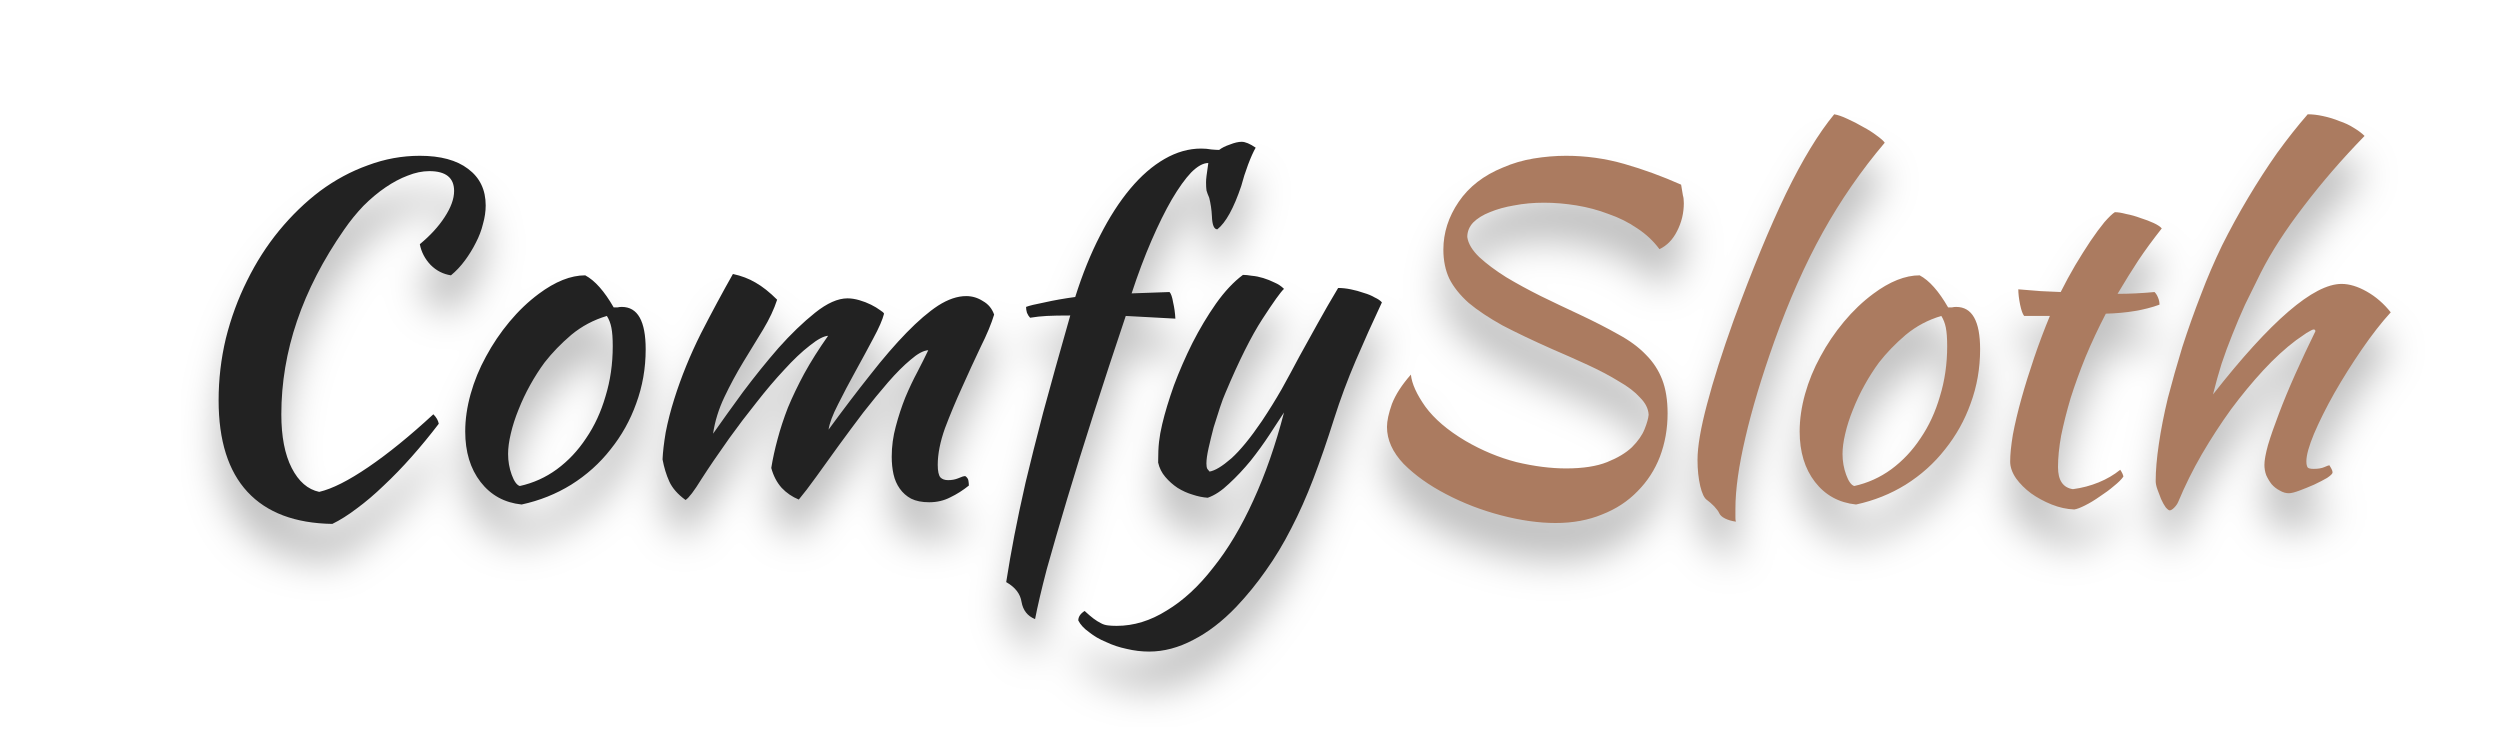
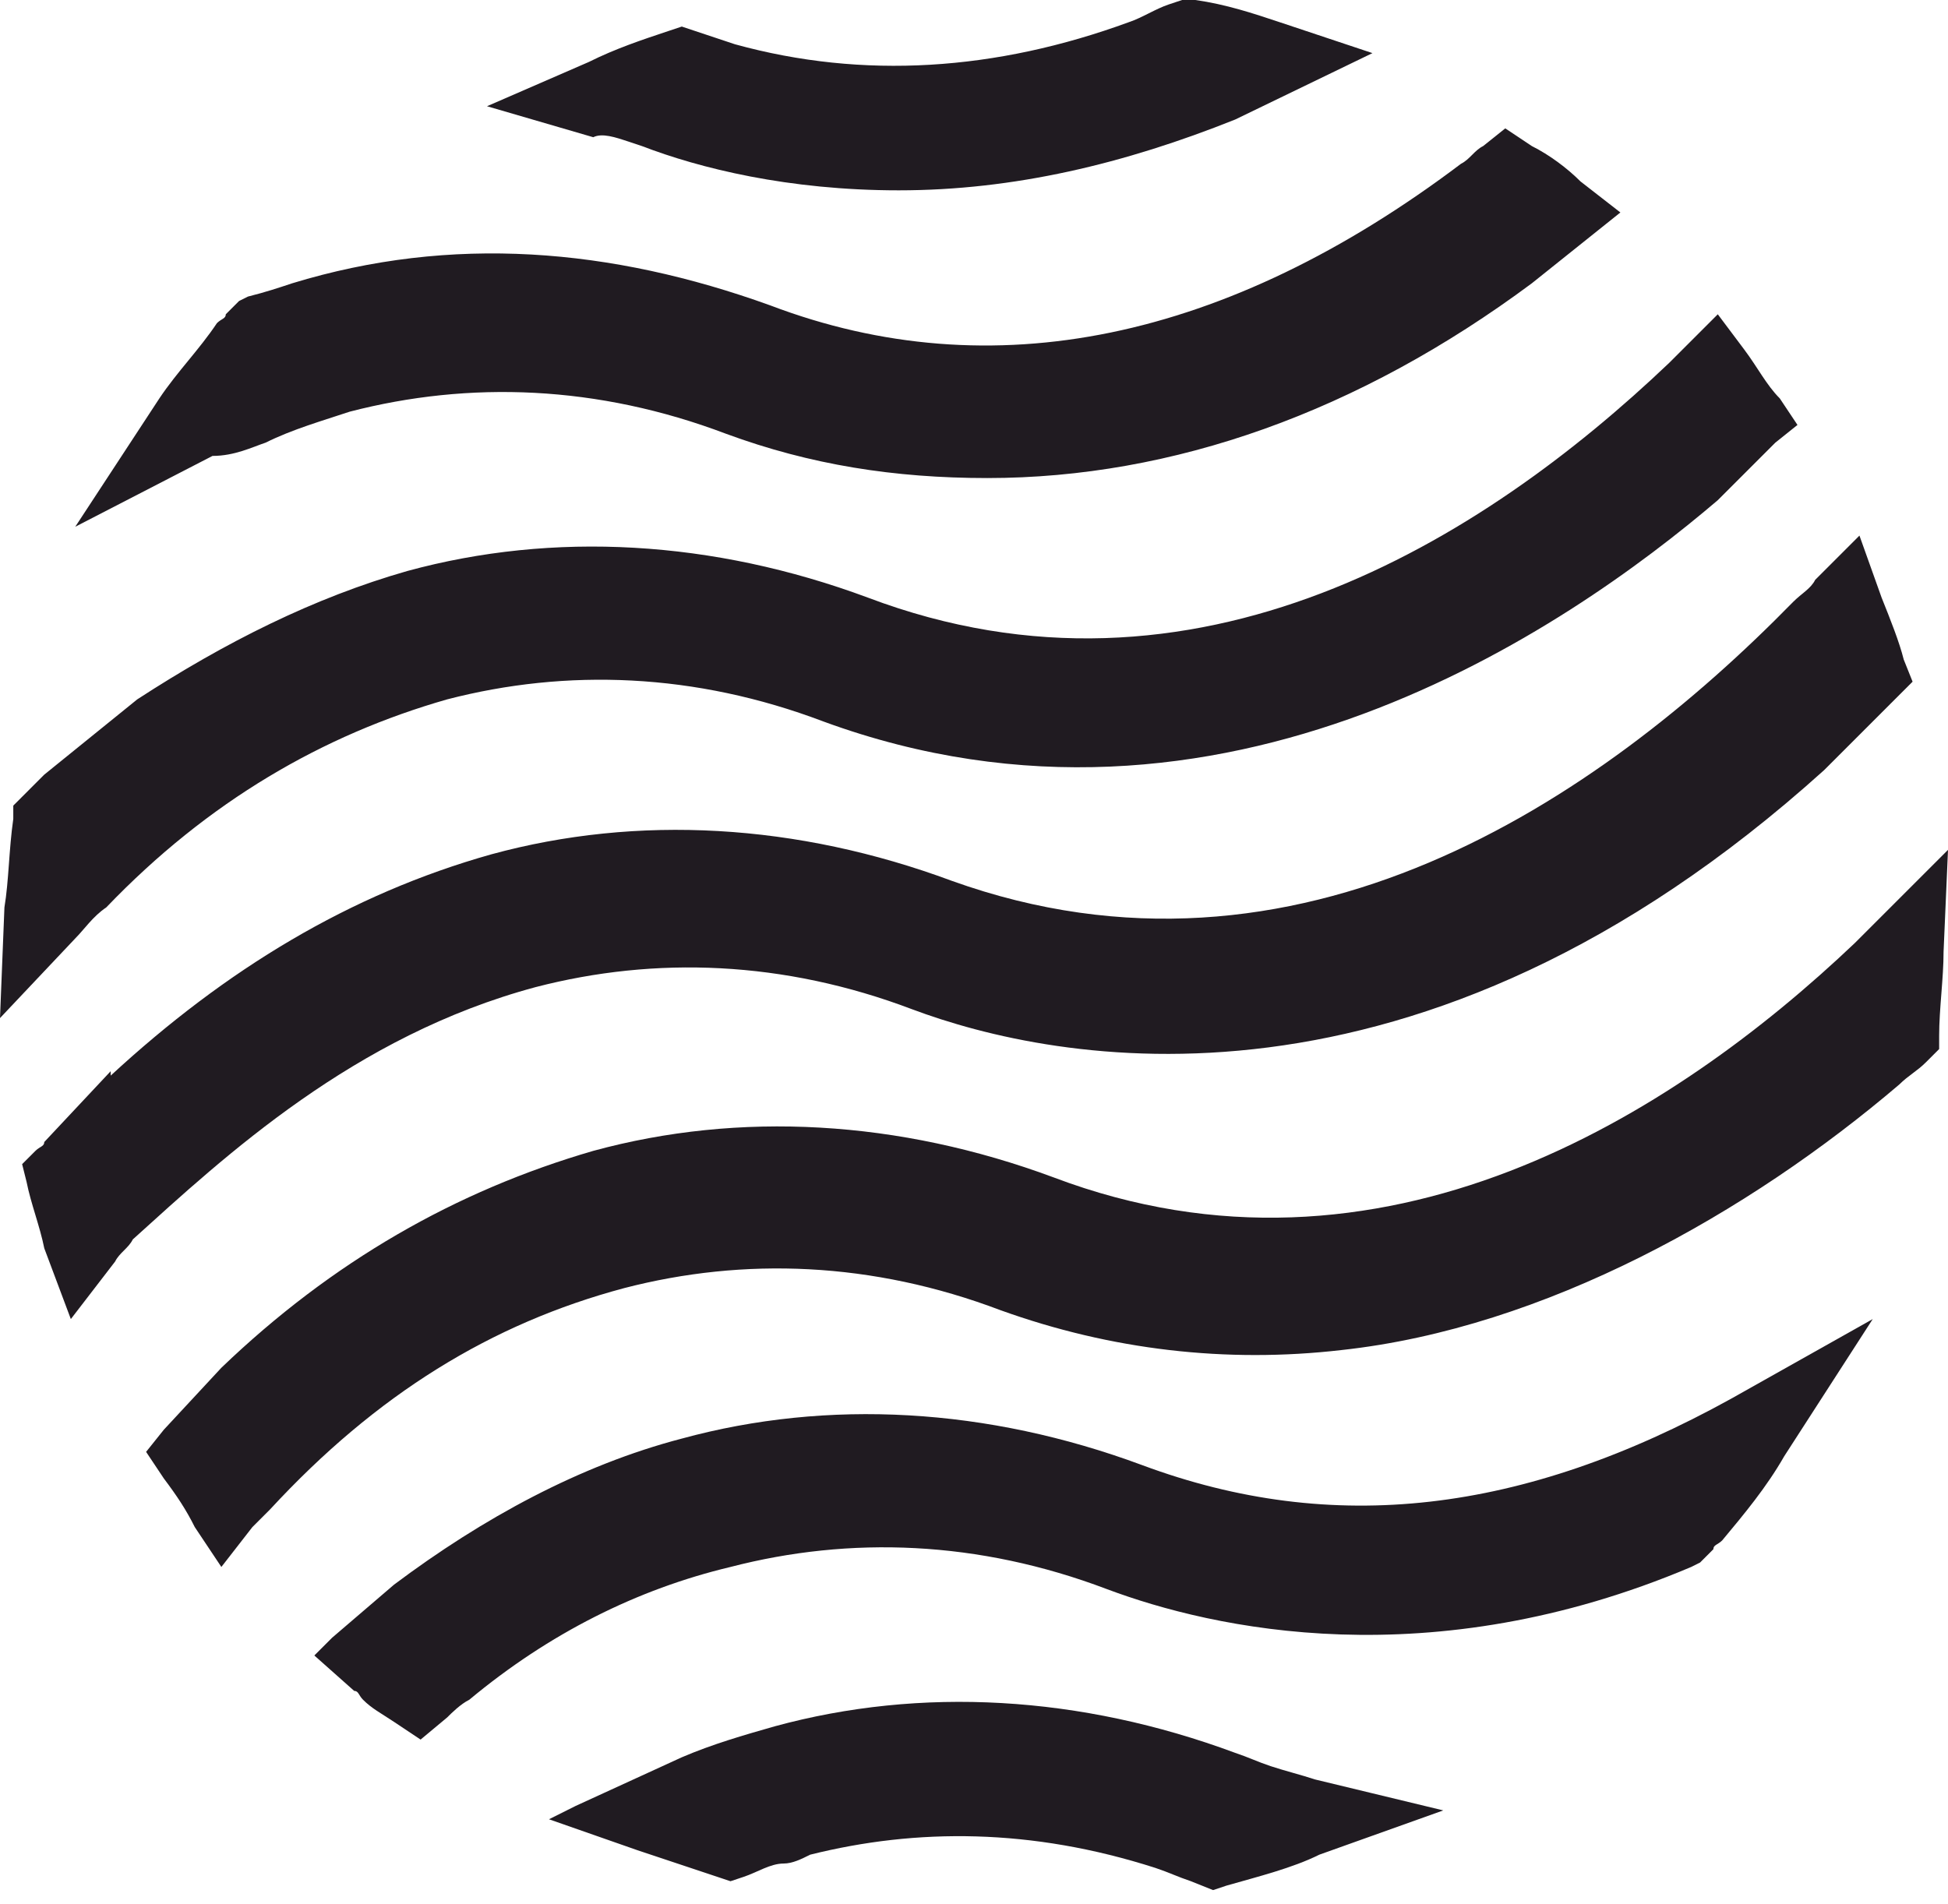
- <svg xmlns="http://www.w3.org/2000/svg" width="266" height="78" viewBox="0 0 266 78" fill="none">
-   <g filter="url(#filter0_d)">
-     <path d="M23.261 42.592C23.261 40.352 23.517 38.16 24.029 36.016C24.573 33.84 25.325 31.792 26.285 29.872C27.245 27.92 28.381 26.144 29.693 24.544C31.037 22.912 32.493 21.504 34.061 20.32C35.661 19.136 37.357 18.224 39.149 17.584C40.941 16.912 42.781 16.576 44.669 16.576C46.877 16.576 48.589 17.04 49.805 17.968C51.053 18.896 51.677 20.192 51.677 21.856C51.677 22.496 51.581 23.152 51.389 23.824C51.229 24.496 50.973 25.168 50.621 25.84C50.301 26.48 49.917 27.104 49.469 27.712C49.021 28.32 48.525 28.848 47.981 29.296C47.149 29.168 46.429 28.8 45.821 28.192C45.213 27.552 44.829 26.816 44.669 25.984C45.789 25.056 46.669 24.096 47.309 23.104C47.981 22.08 48.317 21.152 48.317 20.32C48.317 18.912 47.437 18.208 45.677 18.208C44.941 18.208 44.173 18.368 43.373 18.688C42.605 18.976 41.821 19.392 41.021 19.936C40.221 20.48 39.437 21.136 38.669 21.904C37.933 22.672 37.245 23.52 36.605 24.448C32.157 30.848 29.933 37.392 29.933 44.08C29.933 46.448 30.301 48.352 31.037 49.792C31.773 51.232 32.749 52.08 33.965 52.336C35.341 52.016 37.085 51.136 39.197 49.696C41.309 48.256 43.613 46.384 46.109 44.08C46.429 44.4 46.621 44.736 46.685 45.088C45.757 46.304 44.797 47.472 43.805 48.592C42.813 49.712 41.821 50.736 40.829 51.664C39.869 52.592 38.909 53.408 37.949 54.112C37.021 54.816 36.157 55.36 35.357 55.744C31.389 55.68 28.381 54.544 26.333 52.336C24.285 50.128 23.261 46.88 23.261 42.592ZM55.5 53.68C53.676 53.488 52.22 52.688 51.132 51.28C50.044 49.872 49.5 48.08 49.5 45.904C49.5 44.624 49.692 43.296 50.076 41.92C50.46 40.544 51.004 39.216 51.708 37.936C52.412 36.624 53.244 35.392 54.204 34.24C55.164 33.088 56.204 32.096 57.324 31.264C59.084 29.952 60.732 29.296 62.268 29.296C63.292 29.84 64.3 30.976 65.292 32.704C65.452 32.704 65.596 32.704 65.724 32.704C65.852 32.672 65.996 32.656 66.156 32.656C67.852 32.656 68.7 34.16 68.7 37.168C68.7 39.184 68.364 41.104 67.692 42.928C67.052 44.72 66.14 46.352 64.956 47.824C63.804 49.296 62.412 50.544 60.78 51.568C59.18 52.56 57.42 53.264 55.5 53.68ZM57.948 38.56C57.404 39.296 56.892 40.096 56.412 40.96C55.932 41.824 55.516 42.704 55.164 43.6C54.812 44.464 54.54 45.312 54.348 46.144C54.156 46.944 54.06 47.664 54.06 48.304C54.06 49.072 54.188 49.808 54.444 50.512C54.7 51.216 54.988 51.616 55.308 51.712C56.748 51.392 58.06 50.8 59.244 49.936C60.46 49.04 61.5 47.936 62.364 46.624C63.26 45.312 63.948 43.824 64.428 42.16C64.94 40.496 65.196 38.72 65.196 36.832C65.196 36 65.148 35.344 65.052 34.864C64.956 34.384 64.796 33.968 64.572 33.616C63.164 34.032 61.9 34.704 60.78 35.632C59.692 36.56 58.748 37.536 57.948 38.56ZM98.767 37.264C98.255 37.296 97.631 37.632 96.895 38.272C96.159 38.88 95.359 39.68 94.495 40.672C93.663 41.632 92.783 42.704 91.855 43.888C90.959 45.072 90.079 46.256 89.215 47.44C88.383 48.592 87.599 49.68 86.863 50.704C86.127 51.728 85.503 52.544 84.991 53.152C84.287 52.864 83.679 52.448 83.167 51.904C82.655 51.328 82.287 50.624 82.063 49.792C82.223 48.8 82.447 47.776 82.735 46.72C83.023 45.632 83.391 44.512 83.839 43.36C84.319 42.208 84.895 41.008 85.567 39.76C86.271 38.48 87.119 37.136 88.111 35.728C87.631 35.76 86.975 36.112 86.143 36.784C85.311 37.424 84.415 38.272 83.455 39.328C82.495 40.352 81.503 41.52 80.479 42.832C79.455 44.112 78.495 45.376 77.599 46.624C76.415 48.288 75.423 49.744 74.623 50.992C73.855 52.24 73.295 52.976 72.943 53.2C72.111 52.592 71.535 51.936 71.215 51.232C70.895 50.528 70.655 49.744 70.495 48.88C70.527 48.112 70.639 47.152 70.831 46C71.055 44.848 71.359 43.664 71.743 42.448C72.479 40.112 73.423 37.792 74.575 35.488C75.759 33.184 76.895 31.072 77.983 29.152C78.879 29.344 79.679 29.648 80.383 30.064C81.119 30.48 81.887 31.088 82.687 31.888C82.367 32.88 81.871 33.936 81.199 35.056C80.527 36.144 79.823 37.296 79.087 38.512C78.351 39.728 77.679 40.976 77.071 42.256C76.463 43.536 76.063 44.832 75.871 46.144C76.767 44.864 77.823 43.392 79.039 41.728C80.287 40.064 81.551 38.496 82.831 37.024C84.143 35.552 85.439 34.304 86.719 33.28C87.999 32.256 89.151 31.744 90.175 31.744C90.559 31.744 90.975 31.808 91.423 31.936C91.871 32.064 92.287 32.224 92.671 32.416C93.055 32.608 93.375 32.8 93.631 32.992C93.887 33.152 94.031 33.28 94.063 33.376C93.903 34.016 93.519 34.896 92.911 36.016C92.335 37.104 91.711 38.256 91.039 39.472C90.367 40.688 89.743 41.872 89.167 43.024C88.591 44.144 88.255 45.04 88.159 45.712C89.727 43.568 91.199 41.632 92.575 39.904C93.951 38.144 95.247 36.64 96.463 35.392C97.679 34.144 98.799 33.184 99.823 32.512C100.879 31.84 101.871 31.504 102.799 31.504C103.439 31.504 104.031 31.68 104.575 32.032C105.151 32.352 105.551 32.832 105.775 33.472C105.487 34.432 105.007 35.584 104.335 36.928C103.695 38.272 103.039 39.696 102.367 41.2C101.695 42.672 101.087 44.128 100.543 45.568C100.031 47.008 99.775 48.304 99.775 49.456C99.775 50.128 99.871 50.576 100.063 50.8C100.255 50.992 100.527 51.088 100.879 51.088C101.263 51.088 101.615 51.024 101.935 50.896C102.287 50.736 102.543 50.656 102.703 50.656C102.895 50.784 103.007 50.944 103.039 51.136C103.071 51.328 103.087 51.504 103.087 51.664C102.447 52.176 101.791 52.592 101.119 52.912C100.447 53.264 99.695 53.44 98.863 53.44C98.095 53.44 97.455 53.312 96.943 53.056C96.463 52.8 96.063 52.448 95.743 52C95.423 51.552 95.199 51.04 95.071 50.464C94.943 49.888 94.879 49.264 94.879 48.592C94.879 47.504 95.023 46.432 95.311 45.376C95.599 44.288 95.935 43.264 96.319 42.304C96.735 41.312 97.167 40.4 97.615 39.568C98.063 38.704 98.447 37.936 98.767 37.264ZM110.132 65.872C109.332 65.552 108.852 64.944 108.692 64.048C108.564 63.184 108.02 62.48 107.06 61.936C107.316 60.304 107.604 58.656 107.924 56.992C108.244 55.328 108.644 53.44 109.124 51.328C109.636 49.184 110.26 46.704 110.996 43.888C111.764 41.04 112.724 37.6 113.876 33.568C112.82 33.568 111.988 33.584 111.38 33.616C110.772 33.648 110.18 33.712 109.604 33.808C109.476 33.68 109.364 33.504 109.268 33.28C109.204 33.056 109.172 32.848 109.172 32.656C109.492 32.528 110.148 32.368 111.14 32.176C112.132 31.952 113.22 31.76 114.404 31.6C115.172 29.168 116.052 26.992 117.044 25.072C118.036 23.12 119.108 21.456 120.26 20.08C121.412 18.704 122.628 17.648 123.908 16.912C125.188 16.176 126.484 15.808 127.796 15.808C128.18 15.808 128.548 15.84 128.9 15.904C129.252 15.936 129.524 15.952 129.716 15.952C130.004 15.728 130.388 15.536 130.868 15.376C131.348 15.184 131.764 15.088 132.116 15.088C132.5 15.088 132.996 15.296 133.604 15.712C133.348 16.16 133.076 16.768 132.788 17.536C132.5 18.304 132.26 19.056 132.068 19.792C131.268 22.16 130.42 23.696 129.524 24.4C129.172 24.4 128.98 23.936 128.948 23.008C128.916 22.336 128.82 21.68 128.66 21.04C128.532 20.752 128.436 20.496 128.372 20.272C128.34 20.048 128.324 19.76 128.324 19.408C128.324 19.216 128.34 18.992 128.372 18.736C128.404 18.448 128.468 17.984 128.564 17.344C128.02 17.344 127.412 17.68 126.74 18.352C126.1 19.024 125.412 19.984 124.676 21.232C123.972 22.448 123.252 23.904 122.516 25.6C121.78 27.296 121.076 29.168 120.404 31.216L124.436 31.072C124.596 31.232 124.724 31.6 124.82 32.176C124.948 32.72 125.028 33.296 125.06 33.904L119.78 33.616C118.564 37.232 117.428 40.688 116.372 43.984C115.316 47.28 114.372 50.32 113.54 53.104C112.708 55.888 111.988 58.368 111.38 60.544C110.804 62.752 110.388 64.528 110.132 65.872ZM141.946 44.56C141.21 46.896 140.474 49.024 139.738 50.944C139.002 52.864 138.218 54.624 137.386 56.224C136.554 57.856 135.658 59.344 134.698 60.688C133.738 62.064 132.682 63.36 131.53 64.576C130.058 66.112 128.538 67.28 126.97 68.08C125.402 68.912 123.834 69.328 122.266 69.328C121.466 69.328 120.666 69.232 119.866 69.04C119.098 68.88 118.378 68.64 117.706 68.32C117.002 68.032 116.394 67.68 115.882 67.264C115.338 66.88 114.954 66.464 114.73 66.016C114.73 65.632 114.954 65.296 115.402 65.008C115.786 65.36 116.106 65.632 116.362 65.824C116.618 66.016 116.874 66.176 117.13 66.304C117.354 66.432 117.61 66.512 117.898 66.544C118.154 66.576 118.458 66.592 118.81 66.592C120.634 66.592 122.41 66.048 124.138 64.96C125.898 63.904 127.546 62.384 129.082 60.4C130.65 58.448 132.074 56.064 133.354 53.248C134.634 50.464 135.722 47.344 136.618 43.888C136.202 44.528 135.69 45.312 135.082 46.24C134.474 47.168 133.802 48.096 133.066 49.024C132.33 49.92 131.562 50.736 130.762 51.472C129.994 52.208 129.242 52.704 128.506 52.96C127.994 52.928 127.45 52.816 126.874 52.624C126.33 52.464 125.802 52.224 125.29 51.904C124.81 51.584 124.378 51.2 123.994 50.752C123.61 50.304 123.354 49.792 123.226 49.216C123.226 48.288 123.258 47.552 123.322 47.008C123.386 46.432 123.498 45.808 123.658 45.136C123.946 43.92 124.362 42.544 124.906 41.008C125.482 39.472 126.138 37.968 126.874 36.496C127.642 34.992 128.474 33.6 129.37 32.32C130.298 31.008 131.258 29.984 132.25 29.248C132.506 29.248 132.826 29.28 133.21 29.344C133.594 29.376 133.994 29.456 134.41 29.584C134.826 29.712 135.226 29.872 135.61 30.064C135.994 30.224 136.33 30.448 136.618 30.736C136.266 31.056 135.498 32.128 134.314 33.952C133.13 35.776 131.818 38.4 130.378 41.824C130.218 42.176 130.026 42.688 129.802 43.36C129.578 44.032 129.354 44.736 129.13 45.472C128.938 46.208 128.762 46.928 128.602 47.632C128.442 48.336 128.362 48.896 128.362 49.312C128.362 49.568 128.394 49.76 128.458 49.888C128.554 50.016 128.634 50.112 128.698 50.176C129.274 50.08 130.042 49.616 131.002 48.784C131.962 47.92 133.05 46.592 134.266 44.8C135.034 43.648 135.738 42.512 136.378 41.392C137.018 40.24 137.642 39.088 138.25 37.936C138.89 36.784 139.546 35.6 140.218 34.384C140.89 33.168 141.61 31.92 142.378 30.64C142.794 30.64 143.242 30.688 143.722 30.784C144.202 30.88 144.666 31.008 145.114 31.168C145.562 31.296 145.946 31.456 146.266 31.648C146.618 31.808 146.874 31.984 147.034 32.176C146.042 34.288 145.114 36.352 144.25 38.368C143.386 40.384 142.618 42.448 141.946 44.56Z" fill="#222222" />
-     <path d="M178.871 19.648C178.967 20.192 179.031 20.576 179.063 20.8C179.127 20.992 179.159 21.264 179.159 21.616C179.159 22.672 178.919 23.664 178.439 24.592C177.991 25.488 177.367 26.128 176.567 26.512C175.927 25.648 175.143 24.912 174.215 24.304C173.287 23.664 172.263 23.152 171.143 22.768C170.055 22.352 168.919 22.048 167.735 21.856C166.551 21.664 165.399 21.568 164.279 21.568C163.159 21.568 162.103 21.664 161.111 21.856C160.151 22.016 159.287 22.256 158.519 22.576C157.783 22.864 157.191 23.232 156.743 23.68C156.327 24.128 156.119 24.64 156.119 25.216C156.215 25.92 156.647 26.64 157.415 27.376C158.183 28.08 159.127 28.784 160.247 29.488C161.367 30.16 162.599 30.832 163.943 31.504C165.319 32.176 166.663 32.816 167.975 33.424C169.607 34.192 171.015 34.912 172.199 35.584C173.383 36.224 174.359 36.944 175.127 37.744C175.895 38.512 176.471 39.392 176.855 40.384C177.239 41.376 177.431 42.576 177.431 43.984C177.431 45.616 177.159 47.152 176.615 48.592C176.071 50 175.271 51.232 174.215 52.288C173.191 53.344 171.943 54.16 170.471 54.736C168.999 55.344 167.351 55.648 165.527 55.648C163.735 55.648 161.799 55.376 159.719 54.832C157.639 54.288 155.687 53.536 153.863 52.576C152.071 51.648 150.567 50.576 149.351 49.36C148.167 48.112 147.575 46.8 147.575 45.424C147.575 44.784 147.751 43.968 148.103 42.976C148.487 41.984 149.159 40.944 150.119 39.856C150.215 40.816 150.727 41.952 151.655 43.264C152.615 44.576 154.039 45.792 155.927 46.912C157.687 47.936 159.495 48.688 161.351 49.168C163.239 49.616 164.999 49.84 166.631 49.84C168.423 49.84 169.879 49.616 170.999 49.168C172.119 48.72 172.999 48.192 173.639 47.584C174.279 46.944 174.727 46.304 174.983 45.664C175.239 45.024 175.383 44.512 175.415 44.128C175.383 43.488 175.079 42.88 174.503 42.304C173.959 41.696 173.207 41.12 172.247 40.576C171.319 40 170.231 39.424 168.983 38.848C167.735 38.272 166.439 37.696 165.095 37.12C163.079 36.224 161.335 35.392 159.863 34.624C158.423 33.824 157.223 33.024 156.263 32.224C155.335 31.392 154.647 30.528 154.199 29.632C153.783 28.736 153.575 27.712 153.575 26.56C153.575 24.768 154.119 23.072 155.207 21.472C156.295 19.872 157.863 18.656 159.911 17.824C160.935 17.376 162.023 17.056 163.175 16.864C164.359 16.672 165.511 16.576 166.631 16.576C168.743 16.576 170.807 16.864 172.823 17.44C174.839 18.016 176.855 18.752 178.871 19.648ZM180.616 48.928C180.616 47.52 180.952 45.552 181.624 43.024C182.296 40.464 183.24 37.488 184.456 34.096C186.44 28.688 188.296 24.192 190.024 20.608C191.784 16.992 193.496 14.176 195.16 12.16C195.544 12.224 196.008 12.384 196.552 12.64C197.128 12.896 197.688 13.184 198.232 13.504C198.776 13.792 199.256 14.096 199.672 14.416C200.12 14.736 200.408 14.992 200.536 15.184C198.04 18.128 195.848 21.296 193.96 24.688C192.072 28.08 190.344 31.968 188.776 36.352C187.432 40.128 186.408 43.536 185.704 46.576C185 49.584 184.648 52.096 184.648 54.112C184.648 54.656 184.648 54.992 184.648 55.12C184.648 55.248 184.664 55.376 184.696 55.504C184.248 55.44 183.864 55.328 183.544 55.168C183.224 55.008 183.016 54.816 182.92 54.592C182.856 54.432 182.68 54.192 182.392 53.872C182.104 53.584 181.848 53.36 181.624 53.2C181.336 53.008 181.096 52.512 180.904 51.712C180.712 50.88 180.616 49.952 180.616 48.928ZM197.484 53.68C195.66 53.488 194.204 52.688 193.116 51.28C192.028 49.872 191.484 48.08 191.484 45.904C191.484 44.624 191.676 43.296 192.06 41.92C192.444 40.544 192.988 39.216 193.692 37.936C194.396 36.624 195.228 35.392 196.188 34.24C197.148 33.088 198.188 32.096 199.308 31.264C201.068 29.952 202.716 29.296 204.252 29.296C205.276 29.84 206.284 30.976 207.276 32.704C207.436 32.704 207.58 32.704 207.708 32.704C207.836 32.672 207.98 32.656 208.14 32.656C209.836 32.656 210.684 34.16 210.684 37.168C210.684 39.184 210.348 41.104 209.676 42.928C209.036 44.72 208.124 46.352 206.94 47.824C205.788 49.296 204.396 50.544 202.764 51.568C201.164 52.56 199.404 53.264 197.484 53.68ZM199.932 38.56C199.388 39.296 198.876 40.096 198.396 40.96C197.916 41.824 197.5 42.704 197.148 43.6C196.796 44.464 196.524 45.312 196.332 46.144C196.14 46.944 196.044 47.664 196.044 48.304C196.044 49.072 196.172 49.808 196.428 50.512C196.684 51.216 196.972 51.616 197.292 51.712C198.732 51.392 200.044 50.8 201.228 49.936C202.444 49.04 203.484 47.936 204.348 46.624C205.244 45.312 205.932 43.824 206.412 42.16C206.924 40.496 207.18 38.72 207.18 36.832C207.18 36 207.132 35.344 207.036 34.864C206.94 34.384 206.78 33.968 206.556 33.616C205.148 34.032 203.884 34.704 202.764 35.632C201.676 36.56 200.732 37.536 199.932 38.56ZM215.371 33.616C215.211 33.424 215.067 33.024 214.939 32.416C214.811 31.776 214.747 31.232 214.747 30.784C215.579 30.848 216.379 30.912 217.147 30.976C217.915 31.008 218.619 31.04 219.259 31.072C219.739 30.112 220.251 29.168 220.795 28.24C221.371 27.28 221.915 26.416 222.427 25.648C222.971 24.848 223.467 24.176 223.915 23.632C224.395 23.088 224.763 22.736 225.019 22.576C225.339 22.576 225.739 22.64 226.219 22.768C226.731 22.864 227.243 23.008 227.755 23.2C228.267 23.36 228.731 23.536 229.147 23.728C229.563 23.92 229.851 24.112 230.011 24.304C229.051 25.52 228.219 26.656 227.515 27.712C226.843 28.736 226.107 29.92 225.307 31.264C225.947 31.264 226.587 31.248 227.227 31.216C227.899 31.184 228.571 31.136 229.243 31.072C229.403 31.232 229.531 31.44 229.627 31.696C229.723 31.92 229.771 32.16 229.771 32.416C228.203 32.992 226.299 33.312 224.059 33.376C223.259 34.912 222.539 36.448 221.899 37.984C221.291 39.488 220.763 40.944 220.315 42.352C219.899 43.76 219.563 45.088 219.307 46.336C219.083 47.584 218.971 48.704 218.971 49.696C218.971 51.104 219.499 51.888 220.555 52.048C221.515 51.92 222.427 51.68 223.291 51.328C224.155 50.976 224.923 50.528 225.595 49.984C225.787 50.272 225.899 50.512 225.931 50.704C225.739 50.992 225.403 51.328 224.923 51.712C224.475 52.096 223.979 52.464 223.435 52.816C222.891 53.2 222.363 53.52 221.851 53.776C221.339 54.032 220.955 54.176 220.699 54.208C219.899 54.176 219.099 54 218.299 53.68C217.499 53.36 216.763 52.96 216.091 52.48C215.451 52 214.923 51.472 214.507 50.896C214.091 50.288 213.883 49.696 213.883 49.12C213.883 48.352 213.979 47.392 214.171 46.24C214.395 45.056 214.699 43.776 215.083 42.4C215.467 41.024 215.915 39.584 216.427 38.08C216.939 36.576 217.499 35.088 218.107 33.616H215.371ZM229.366 51.184C229.366 50.064 229.478 48.752 229.702 47.248C229.926 45.712 230.246 44.08 230.662 42.352C231.11 40.624 231.622 38.816 232.198 36.928C232.806 35.04 233.478 33.152 234.214 31.264C234.854 29.568 235.59 27.856 236.422 26.128C237.286 24.4 238.214 22.704 239.206 21.04C240.198 19.376 241.222 17.792 242.278 16.288C243.366 14.784 244.454 13.408 245.542 12.16C246.054 12.16 246.598 12.224 247.174 12.352C247.782 12.48 248.358 12.656 248.902 12.88C249.478 13.072 249.99 13.312 250.438 13.6C250.918 13.888 251.302 14.176 251.59 14.464C249.19 16.928 247.03 19.424 245.11 21.952C243.19 24.448 241.67 26.8 240.55 29.008C239.942 30.224 239.382 31.36 238.87 32.416C238.39 33.472 237.942 34.528 237.526 35.584C237.11 36.608 236.726 37.648 236.374 38.704C236.054 39.728 235.75 40.816 235.462 41.968C241.606 34.128 246.166 30.208 249.142 30.208C249.974 30.208 250.87 30.48 251.83 31.024C252.79 31.568 253.638 32.304 254.374 33.232C253.382 34.32 252.358 35.632 251.302 37.168C250.246 38.704 249.27 40.256 248.374 41.824C247.51 43.36 246.79 44.8 246.214 46.144C245.67 47.456 245.398 48.432 245.398 49.072C245.398 49.392 245.446 49.616 245.542 49.744C245.638 49.84 245.846 49.888 246.166 49.888C246.646 49.888 247.03 49.824 247.318 49.696C247.606 49.568 247.782 49.504 247.846 49.504C248.006 49.76 248.102 49.936 248.134 50.032C248.166 50.128 248.182 50.208 248.182 50.272C248.182 50.4 247.99 50.592 247.606 50.848C247.222 51.072 246.758 51.312 246.214 51.568C245.702 51.792 245.19 52 244.678 52.192C244.166 52.384 243.782 52.48 243.526 52.48C243.206 52.48 242.886 52.384 242.566 52.192C242.246 52.032 241.958 51.808 241.702 51.52C241.478 51.232 241.286 50.912 241.126 50.56C240.998 50.208 240.934 49.84 240.934 49.456C240.934 48.976 241.062 48.272 241.318 47.344C241.606 46.384 241.99 45.28 242.47 44.032C242.95 42.752 243.526 41.36 244.198 39.856C244.87 38.352 245.59 36.816 246.358 35.248C246.358 35.12 246.294 35.056 246.166 35.056C246.07 35.056 245.814 35.184 245.398 35.44C245.014 35.696 244.646 35.952 244.294 36.208C243.142 37.072 241.974 38.144 240.79 39.424C239.638 40.672 238.502 42.048 237.382 43.552C236.294 45.056 235.254 46.656 234.262 48.352C233.302 50.016 232.47 51.696 231.766 53.392C231.67 53.616 231.526 53.824 231.334 54.016C231.142 54.208 230.982 54.304 230.854 54.304C230.758 54.304 230.614 54.192 230.422 53.968C230.262 53.744 230.102 53.456 229.942 53.104C229.814 52.784 229.686 52.448 229.558 52.096C229.43 51.744 229.366 51.44 229.366 51.184Z" fill="#AB7B60" />
-   </g>
-   <defs>
-     <filter id="filter0_d" x="19.261" y="12.16" width="239.113" height="65.168" filterUnits="userSpaceOnUse" color-interpolation-filters="sRGB">
-       <feFlood flood-opacity="0" result="BackgroundImageFix" />
-       <feColorMatrix in="SourceAlpha" type="matrix" values="0 0 0 0 0 0 0 0 0 0 0 0 0 0 0 0 0 0 127 0" />
-       <feOffset dy="4" />
-       <feGaussianBlur stdDeviation="2" />
-       <feColorMatrix type="matrix" values="0 0 0 0 0 0 0 0 0 0 0 0 0 0 0 0 0 0 0.25 0" />
-       <feBlend mode="normal" in2="BackgroundImageFix" result="effect1_dropShadow" />
-       <feBlend mode="normal" in="SourceGraphic" in2="effect1_dropShadow" result="shape" />
-     </filter>
-   </defs>
+ <svg xmlns="http://www.w3.org/2000/svg" width="44" height="43" viewBox="0 0 44 43" fill="none">
+   <path d="M25.8 33.1C22.3 31.8 18.7 31.6 15.4 32.5C13.1 33.1 10.9 34.3 8.9 35.8L7.5 37L7.1 37.4L8 38.2C8.1 38.2 8.1 38.3 8.2 38.4C8.4 38.6 8.6 38.7 8.9 38.9L9.5 39.3L10.1 38.8C10.2 38.7 10.4 38.5 10.6 38.4C12.4 36.9 14.4 35.9 16.5 35.4C19.2 34.7 22.1 34.8 25 35.9C27.4 36.8 32.3 37.9 38.2 35.4L38.4 35.3L38.7 35C38.7 34.9 38.8 34.9 38.9 34.8C39.4 34.2 39.9 33.6 40.3 32.9L42.3 29.8L39.1 31.6C34.4 34.2 30.1 34.7 25.8 33.1Z" fill="#201B21" />
+   <path d="M12.1 22.3C14.8 21.6 17.7 21.7 20.6 22.8C23.8 24 32 25.7 41.2 17.4L42.7 15.9L42.8 15.8L43.2 15.4L43 14.9C42.9 14.5 42.7 14 42.5 13.5L42 12.1L41 13.1C40.9 13.3 40.7 13.4 40.5 13.6C36.1 18.1 29.3 22.7 21.5 19.9C18 18.6 14.4 18.4 11.1 19.3C7.9 20.2 5.1 21.9 2.5 24.3V24.2L1 25.8C1 25.9 0.9 25.9 0.8 26L0.5 26.3L0.6 26.7C0.7 27.2 0.9 27.7 1 28.2L1.6 29.8L2.6 28.5C2.7 28.3 2.9 28.2 3 28C5.1 26.1 8 23.4 12.1 22.3Z" fill="#201B21" />
+   <path d="M2.4 20.5C4.7 18.1 7.3 16.6 10.1 15.8C12.8 15.1 15.7 15.2 18.6 16.3C27.6 19.6 35.4 14.2 38.8 11.3L40.1 10L40.6 9.6L40.2 9C39.9 8.7 39.7 8.3 39.4 7.9L38.8 7.1L38.1 7.8C38 7.9 37.8 8.1 37.7 8.2C33.5 12.2 27 16.3 19.6 13.5C16.1 12.2 12.5 12 9.2 12.9C7.1 13.5 5.1 14.5 3.1 15.8L1 17.5C0.8 17.7 0.7 17.8 0.5 18L0.3 18.2V18.5C0.2 19.2 0.2 19.9 0.1 20.5L0 23L1.7 21.2C1.9 21 2.1 20.7 2.4 20.5Z" fill="#201B21" />
+   <path d="M28.7 39.9L28.5 40.5L28.7 39.9C28.4 39.8 28.2 39.7 27.9 39.6C24.4 38.3 20.8 38.1 17.5 39C16.8 39.2 16.1 39.4 15.4 39.7L13 40.8L12.4 41.1L14.4 41.8C15 42 15.6 42.2 16.2 42.4L16.5 42.5L16.8 42.4C17.1 42.3 17.4 42.1 17.7 42.1C17.9 42.1 18.1 42 18.3 41.9C20.7 41.3 23.3 41.3 26.1 42.2C26.4 42.3 26.6 42.4 26.9 42.5L27.4 42.7L27.7 42.6C28.4 42.4 29.2 42.2 29.8 41.9L32.6 40.9L29.7 40.2C29.4 40.1 29 40 28.7 39.9Z" fill="#201B21" />
+   <path d="M44 19.2L42.5 20.7C42.3 20.9 42.1 21.1 41.9 21.3C37.8 25.2 31.2 29.4 23.8 26.6C20.3 25.3 16.7 25.1 13.4 26C10.3 26.9 7.5 28.5 5 30.9L3.7 32.3L3.3 32.8L3.7 33.4C4 33.8 4.2 34.1 4.4 34.5L5 35.4L5.7 34.5C5.8 34.4 6 34.2 6.1 34.1C8.5 31.5 11.1 29.9 14.1 29.1C16.8 28.4 19.7 28.5 22.6 29.6C25.1 30.5 27.7 30.8 30.3 30.5C34.9 30 39.5 27.4 42.9 24.5C43.1 24.3 43.3 24.2 43.5 24L43.8 23.7V23.4C43.8 22.8 43.9 22.1 43.9 21.5L44 19.2Z" fill="#201B21" />
+   <path d="M6 10L5.7 9.4L6 10C6.6 9.7 7.3 9.5 7.9 9.3C10.6 8.6 13.5 8.7 16.4 9.8C18.3 10.5 20.2 10.8 22.3 10.8C26.5 10.8 30.7 9.3 34.6 6.4L36.1 5.2L36.6 4.8L35.7 4.1C35.4 3.8 35 3.5 34.6 3.3L34 2.9L33.5 3.3C33.3 3.4 33.2 3.6 33 3.7C27.7 7.7 22.4 8.8 17.4 6.9C13.8 5.6 10.2 5.3 6.6 6.4C6.3 6.5 6 6.6 5.6 6.7L5.4 6.8L5.1 7.1C5.1 7.2 5 7.2 4.9 7.3C4.5 7.9 4 8.4 3.6 9L1.7 11.9L4.8 10.3C5.3 10.3 5.7 10.1 6 10Z" fill="#201B21" />
+   <path d="M14.2 3.2L14.5 3.3C15.8 3.8 17.8 4.3 20.3 4.3C22.9 4.3 25.4 3.7 27.9 2.7L31 1.2L28.9 0.5C28.3 0.3 27.7 0.1 27 0H26.7L26.4 0.1C26.1 0.2 25.8 0.4 25.5 0.5C22.5 1.6 19.5 1.8 16.6 1C16.3 0.9 16 0.8 15.7 0.7L15.4 0.6L15.1 0.7C14.5 0.9 13.9 1.1 13.3 1.4L11 2.4L13.4 3.1C13.6 3 13.9 3.1 14.2 3.2Z" fill="#201B21" />
</svg>
